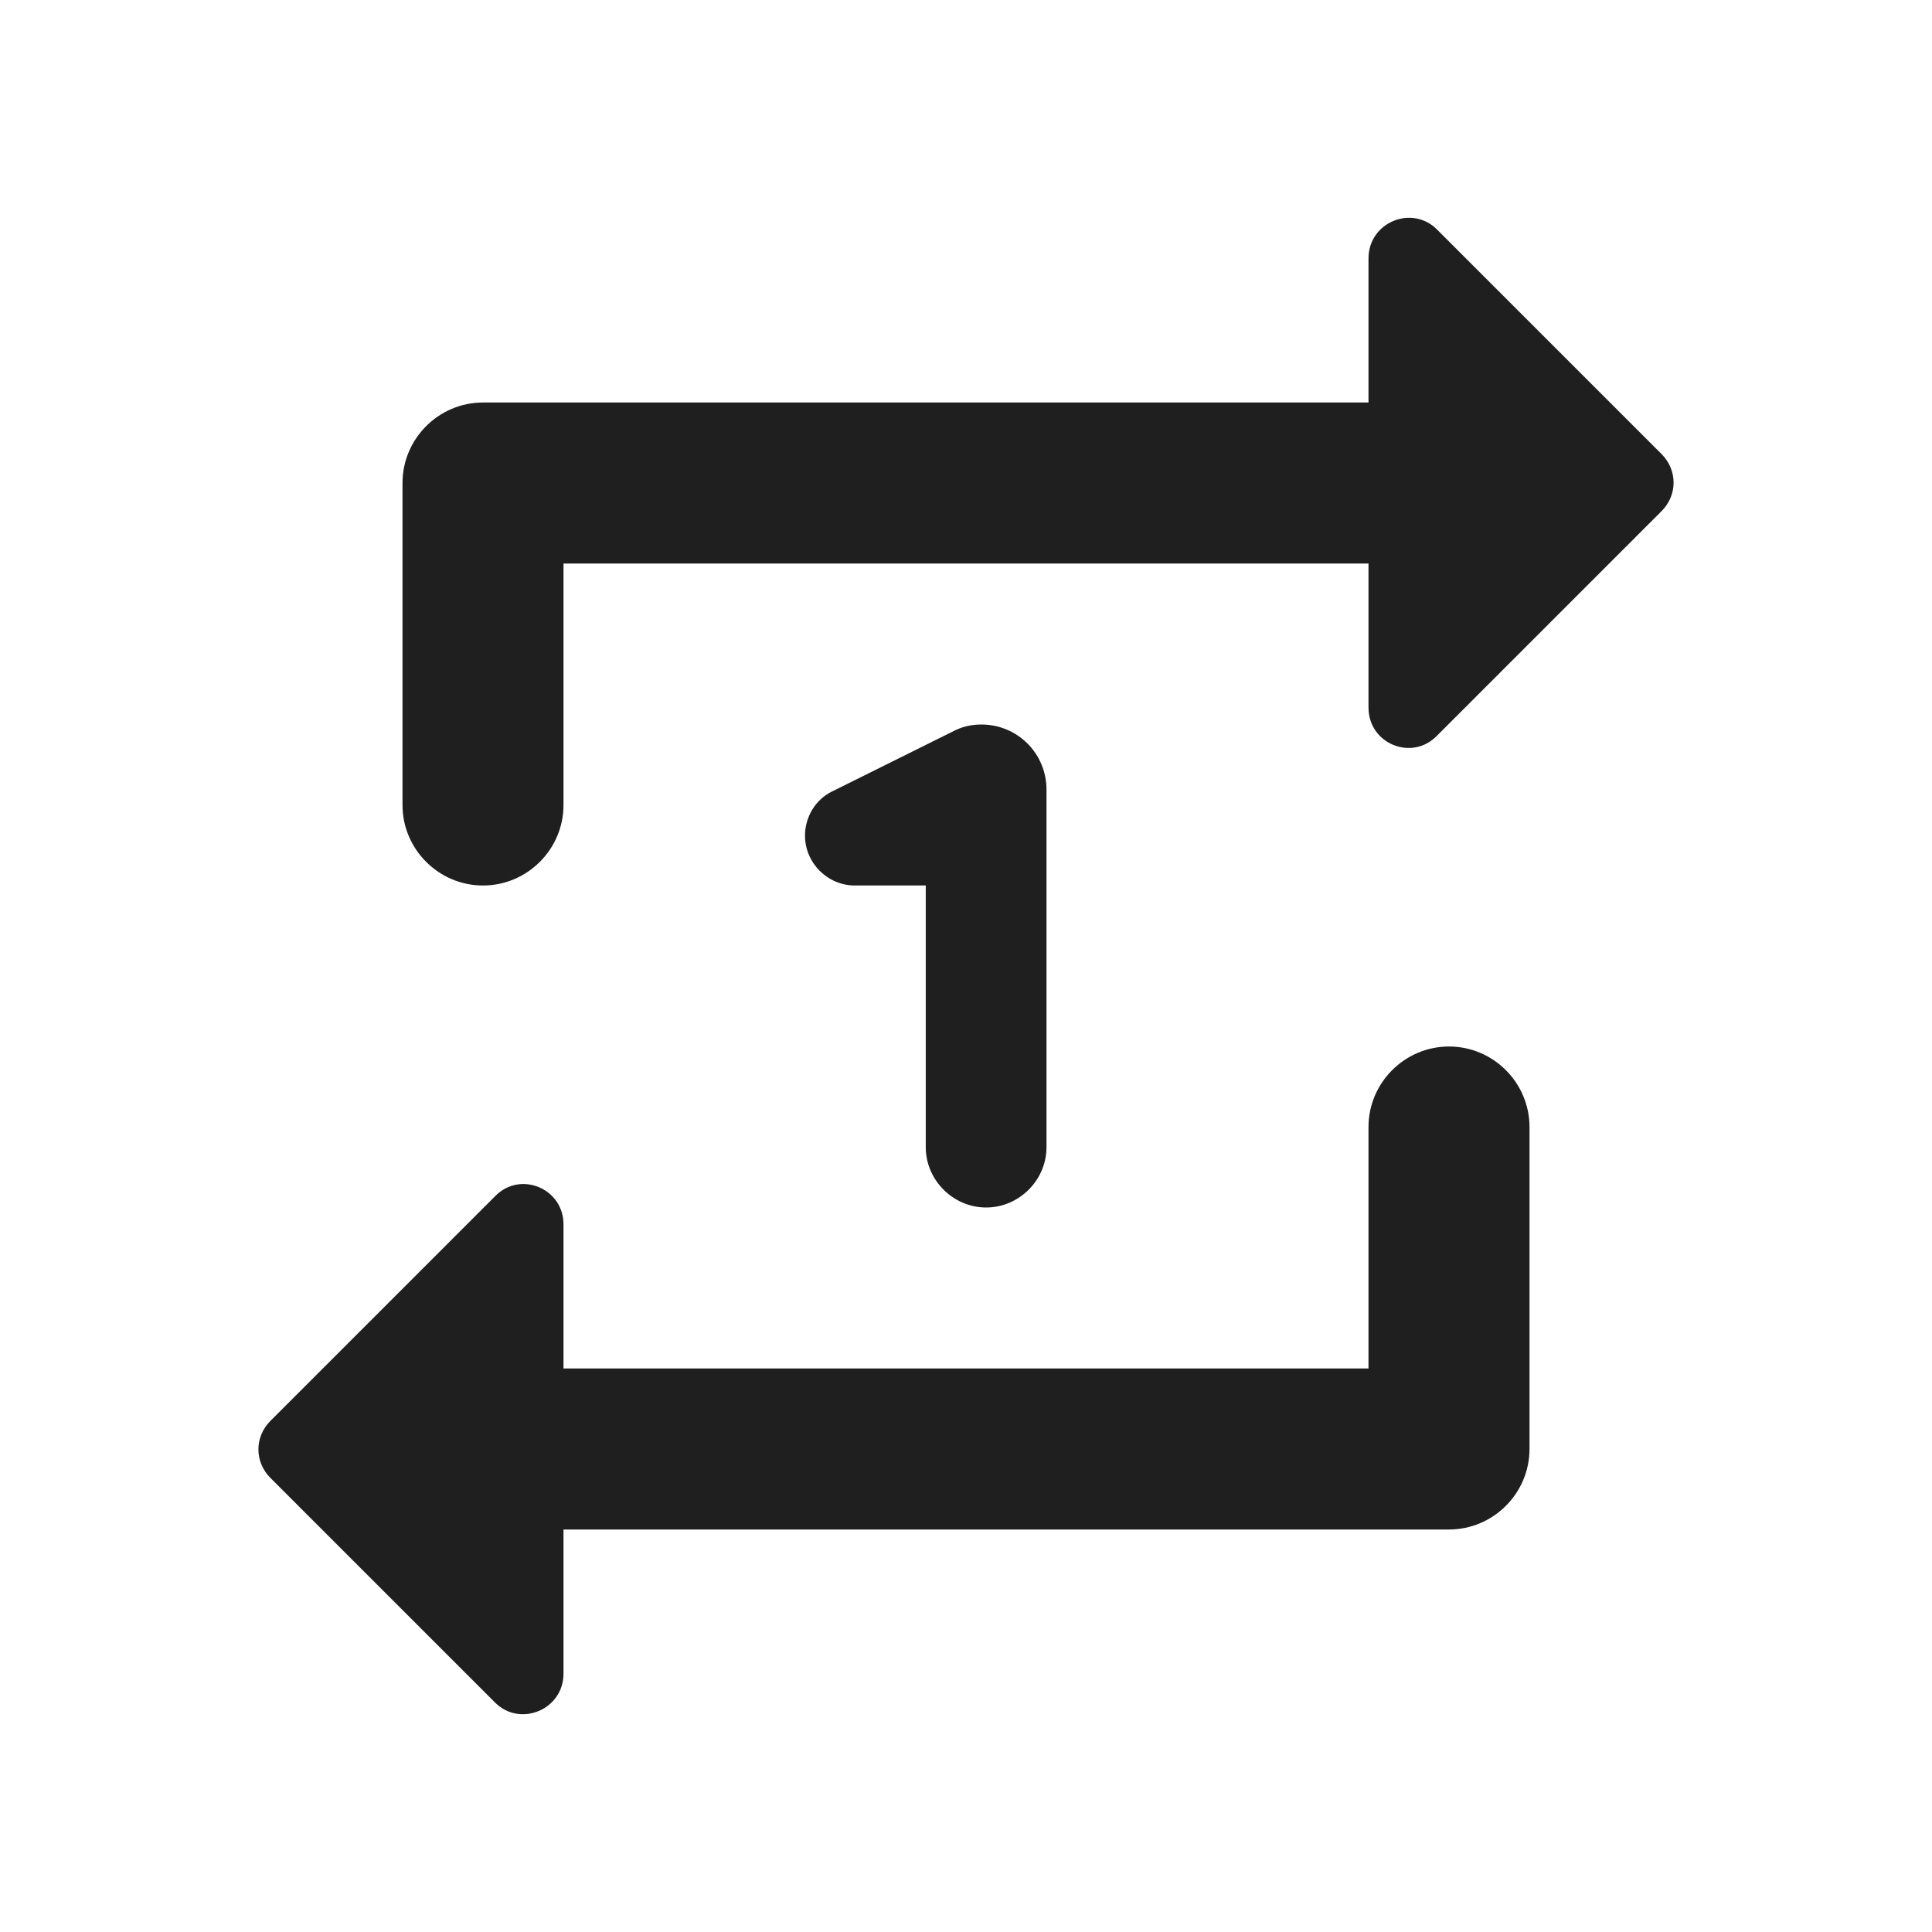
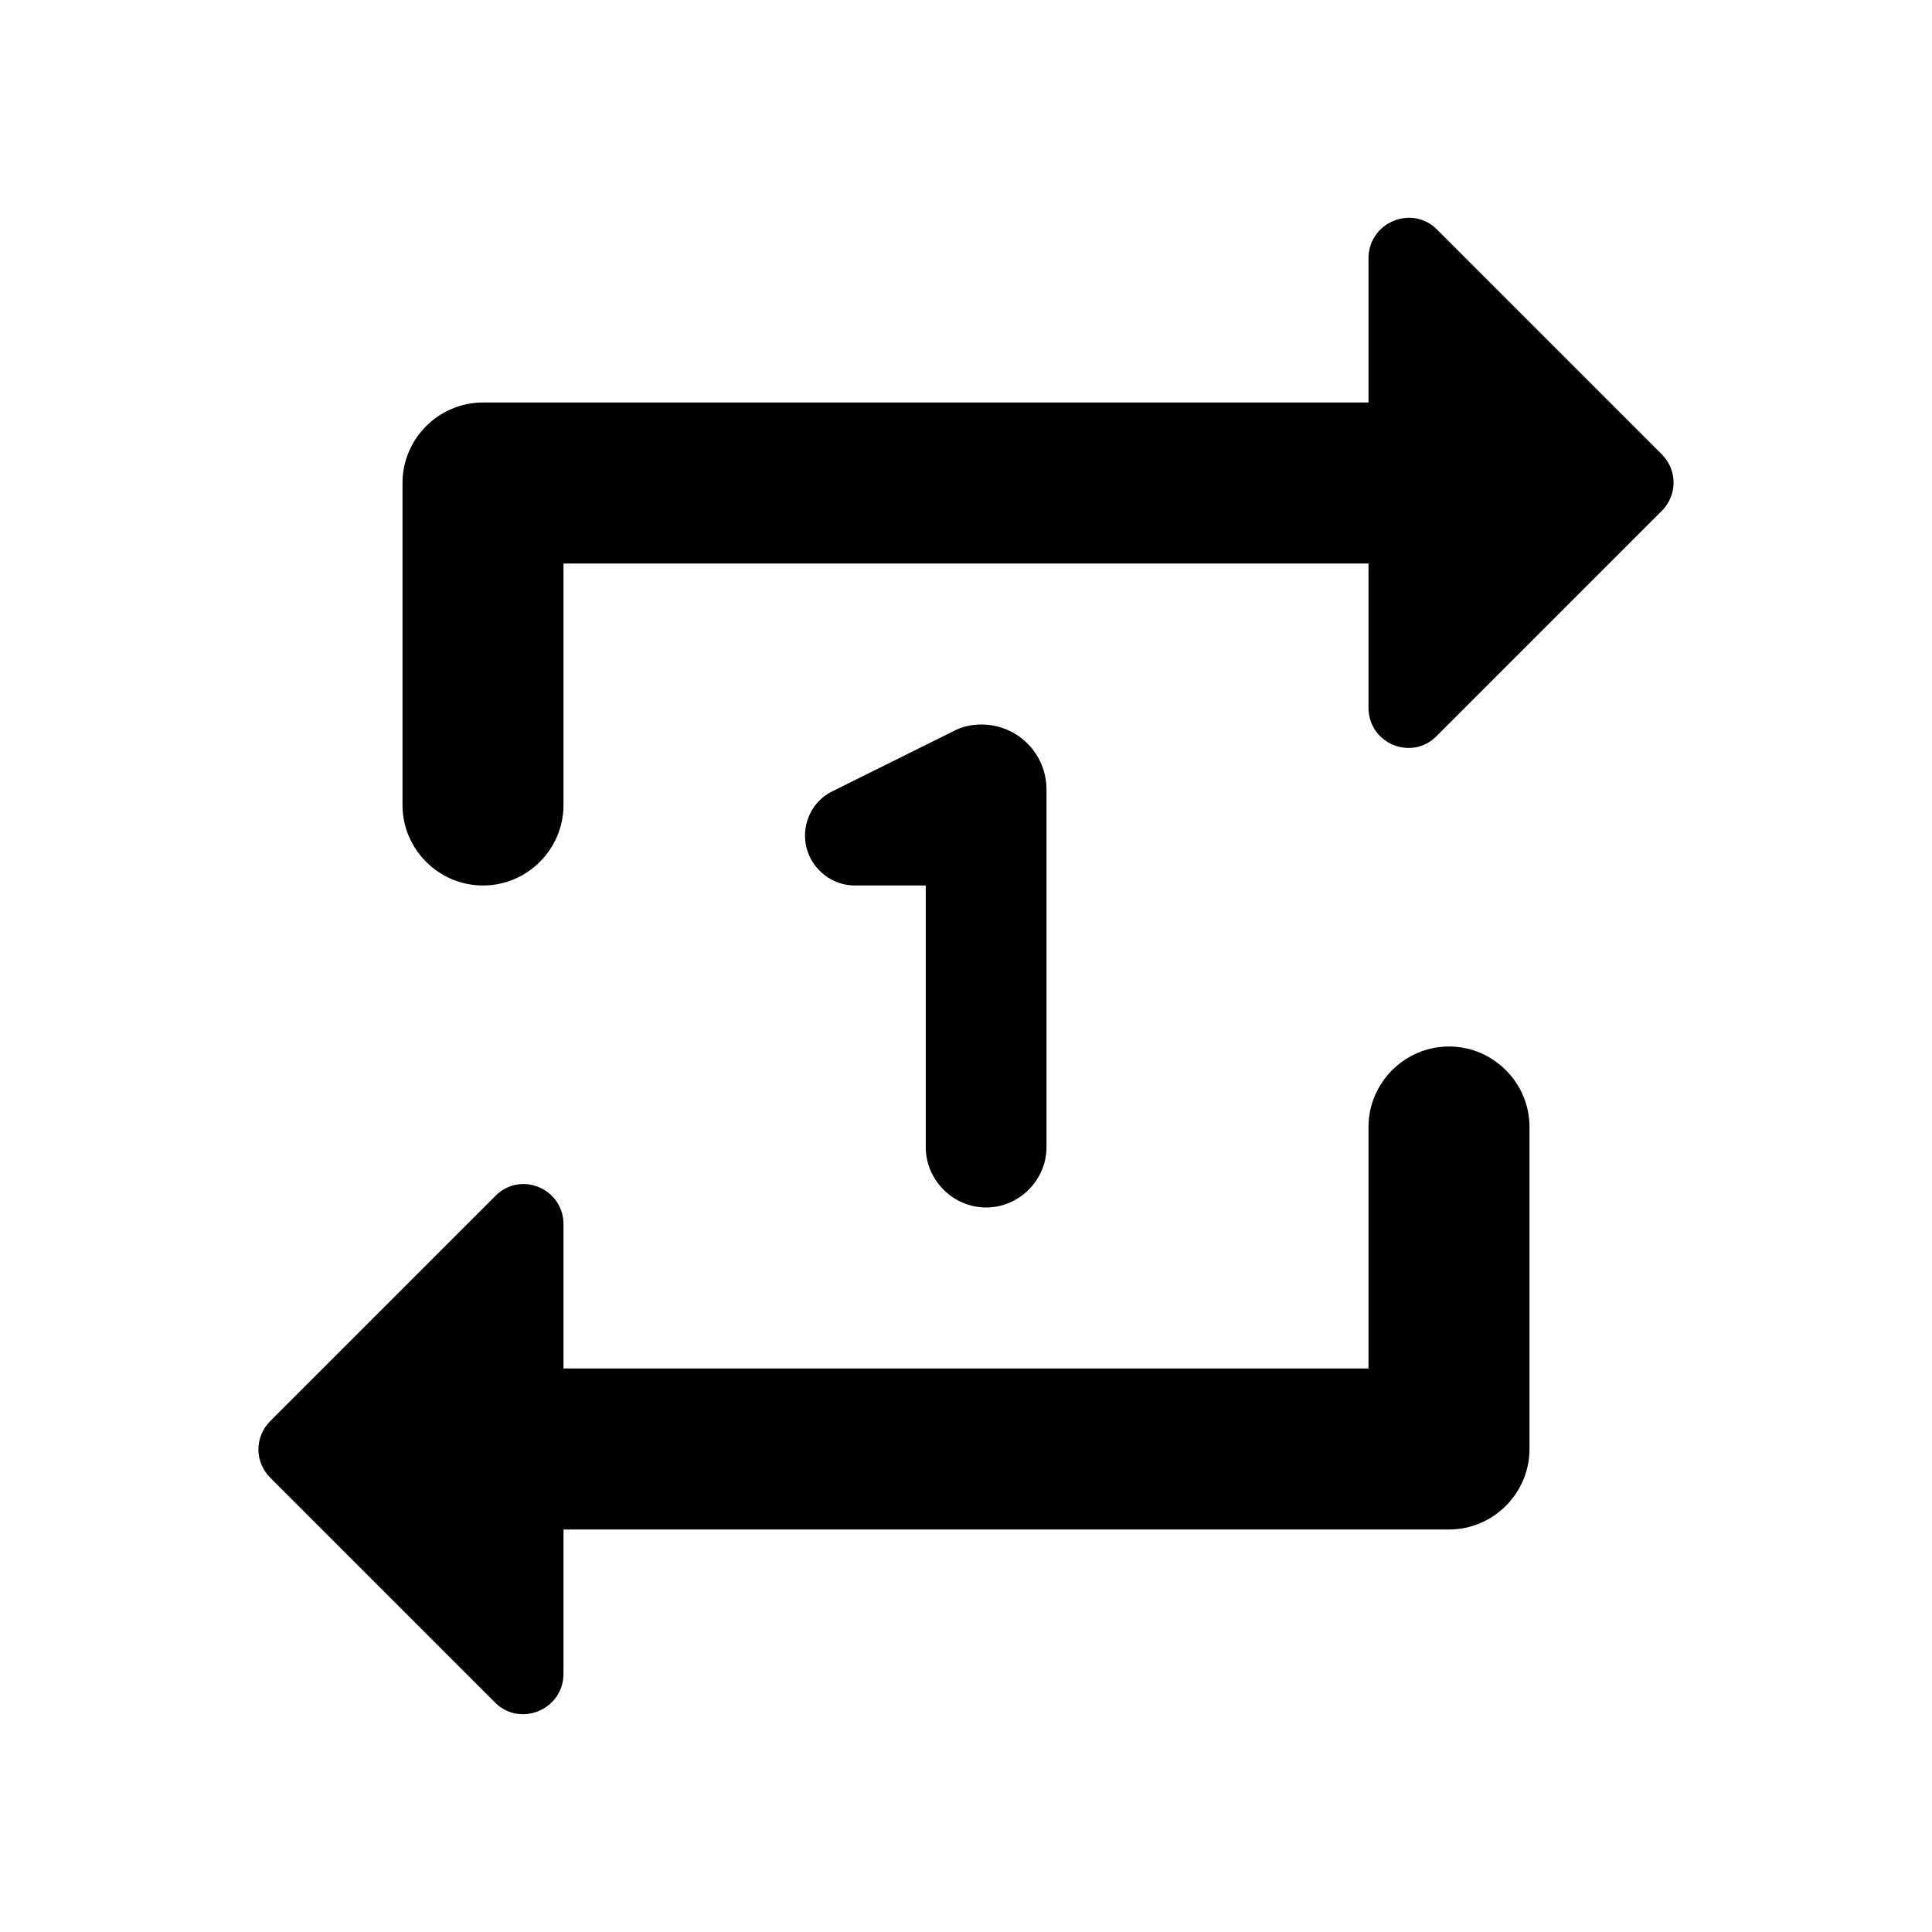
- <svg xmlns="http://www.w3.org/2000/svg" height="24px" viewBox="0 0 24 24" width="24px" fill="#1f1f1f">
+ <svg xmlns="http://www.w3.org/2000/svg" height="24px" viewBox="0 0 24 24" width="24px" fill="currentColor">
  <path d="M7 7h10v1.79c0 .45.54.67.85.35l2.79-2.79c.2-.2.2-.51 0-.71l-2.79-2.79c-.31-.31-.85-.09-.85.36V5H6c-.55 0-1 .45-1 1v4c0 .55.45 1 1 1s1-.45 1-1V7zm10 10H7v-1.79c0-.45-.54-.67-.85-.35l-2.79 2.79c-.2.2-.2.51 0 .71l2.79 2.79c.31.31.85.09.85-.36V19h11c.55 0 1-.45 1-1v-4c0-.55-.45-1-1-1s-1 .45-1 1v3zm-4-2.75V9.81c0-.45-.36-.81-.81-.81-.13 0-.25.03-.36.09l-1.49.74c-.21.1-.34.32-.34.55 0 .34.28.62.62.62h.88v3.25c0 .41.34.75.75.75s.75-.34.75-.75z" />
</svg>
